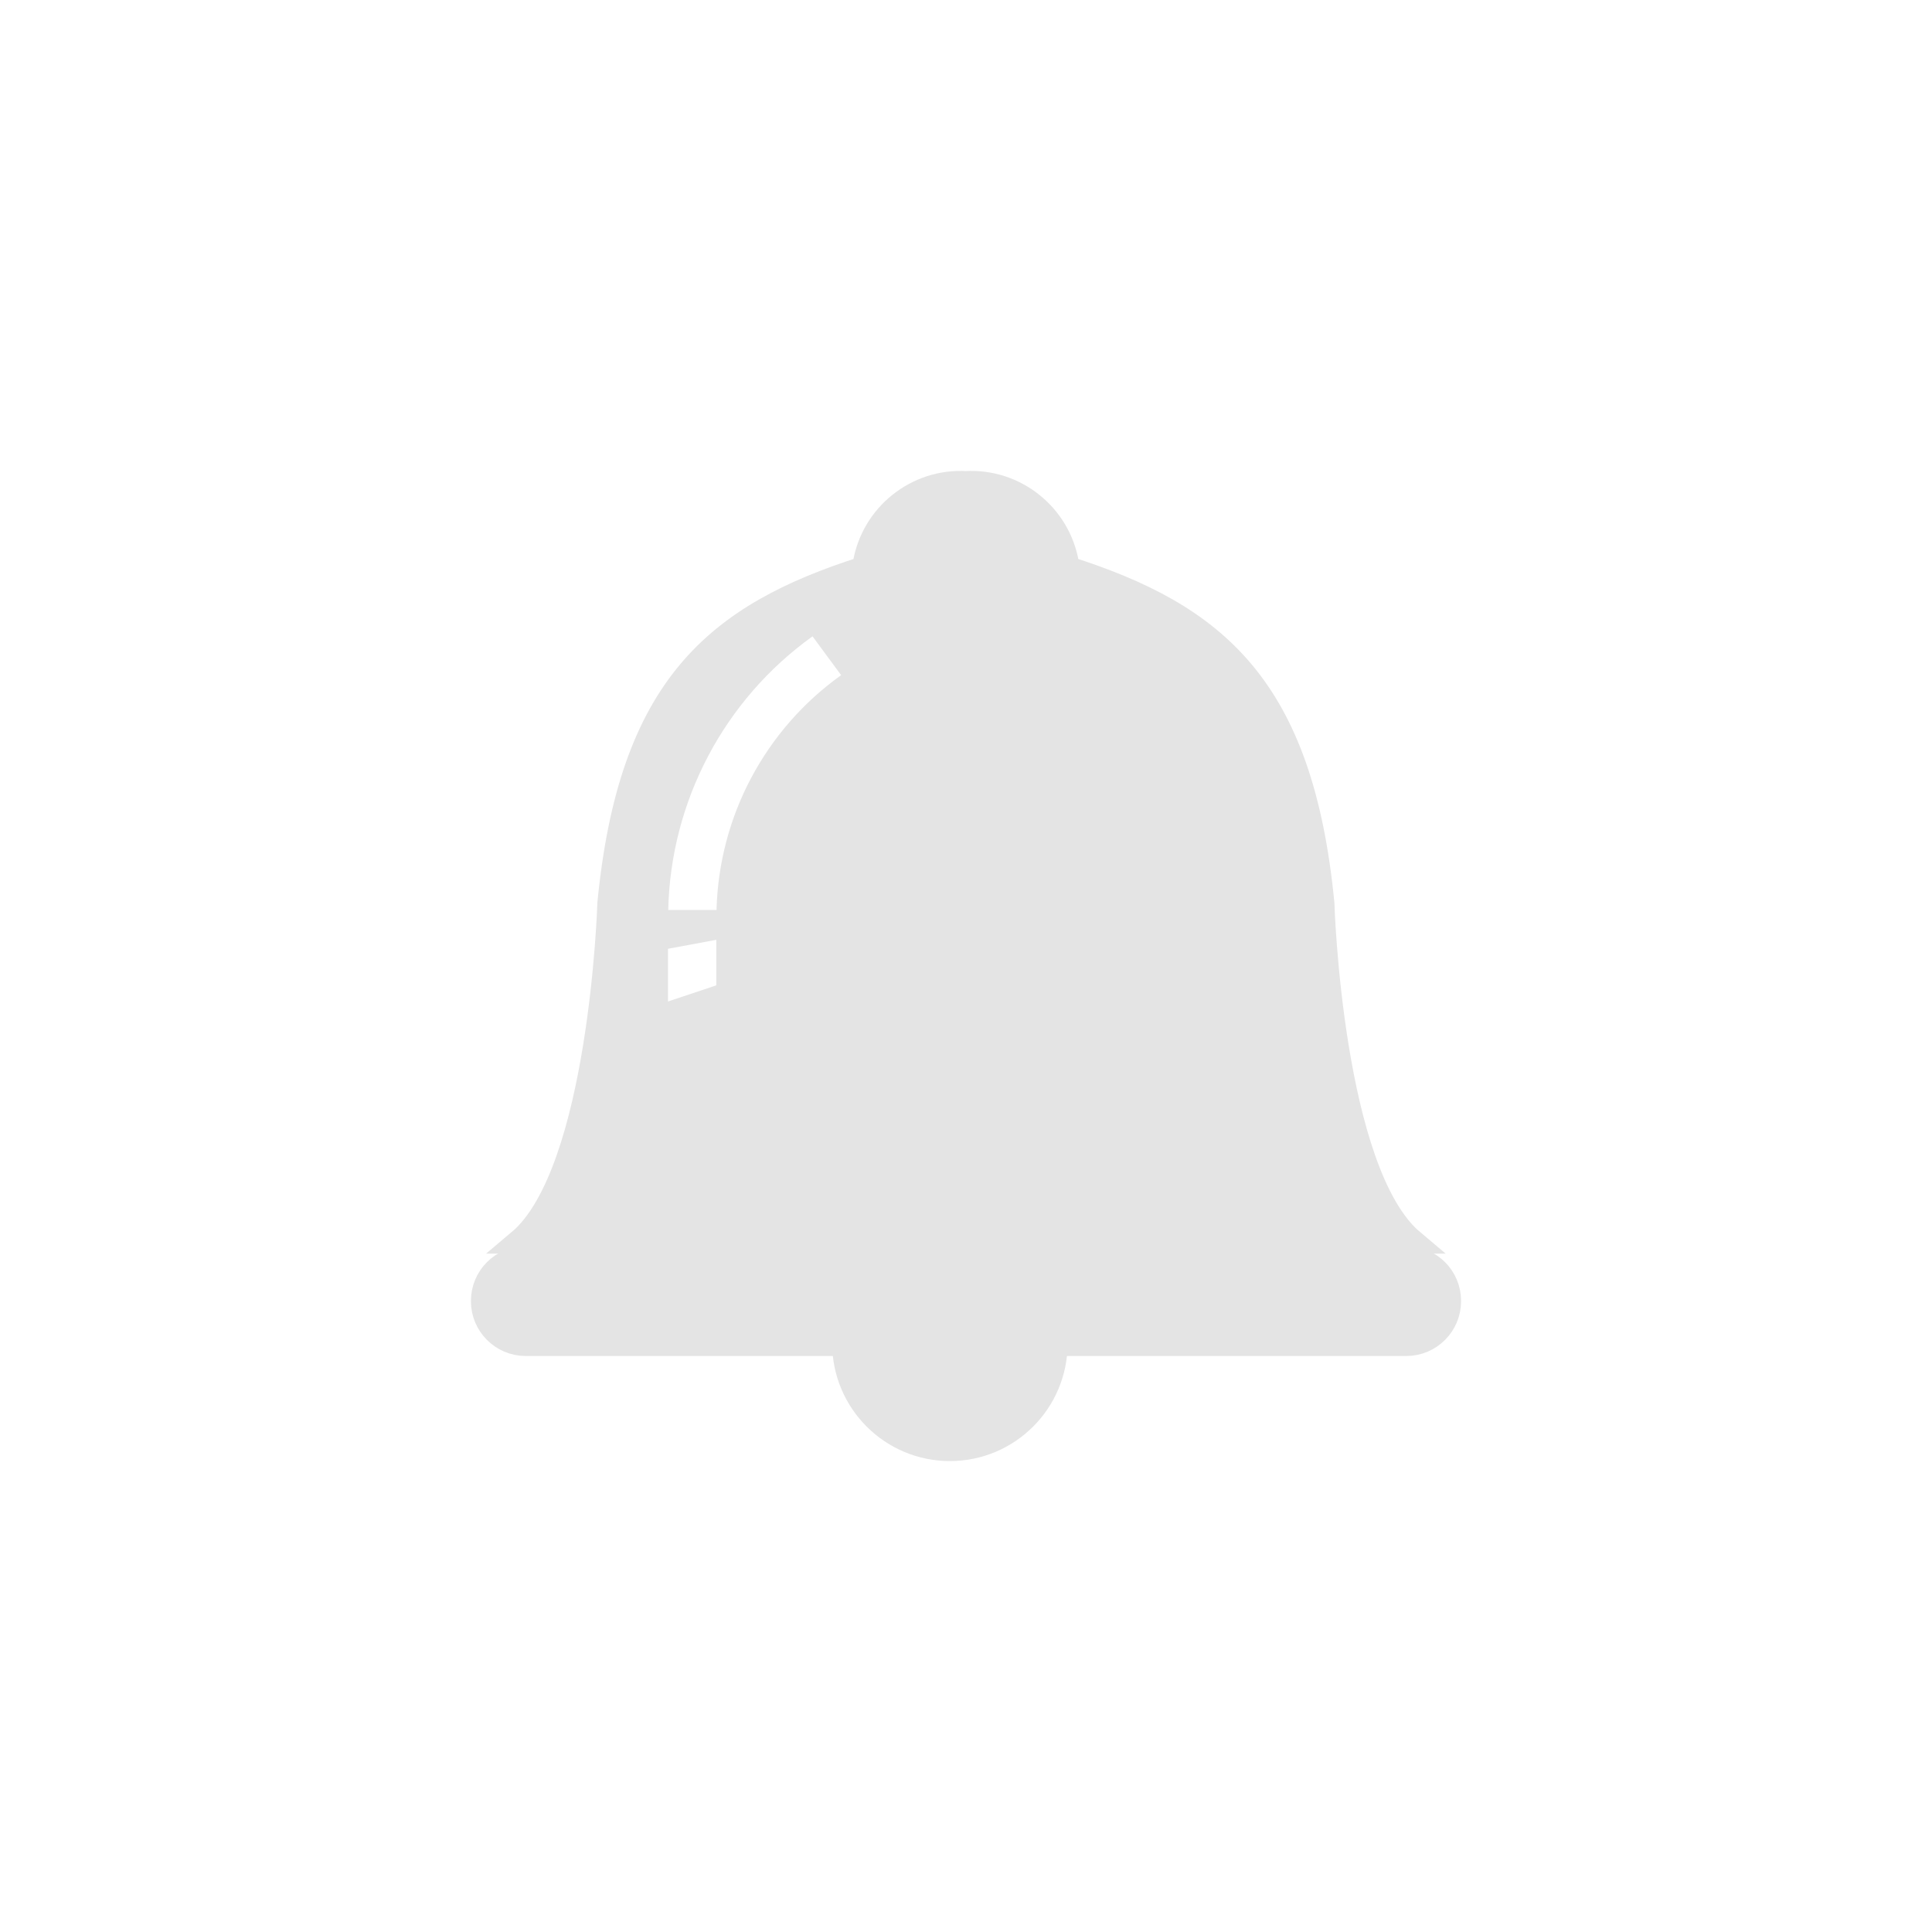
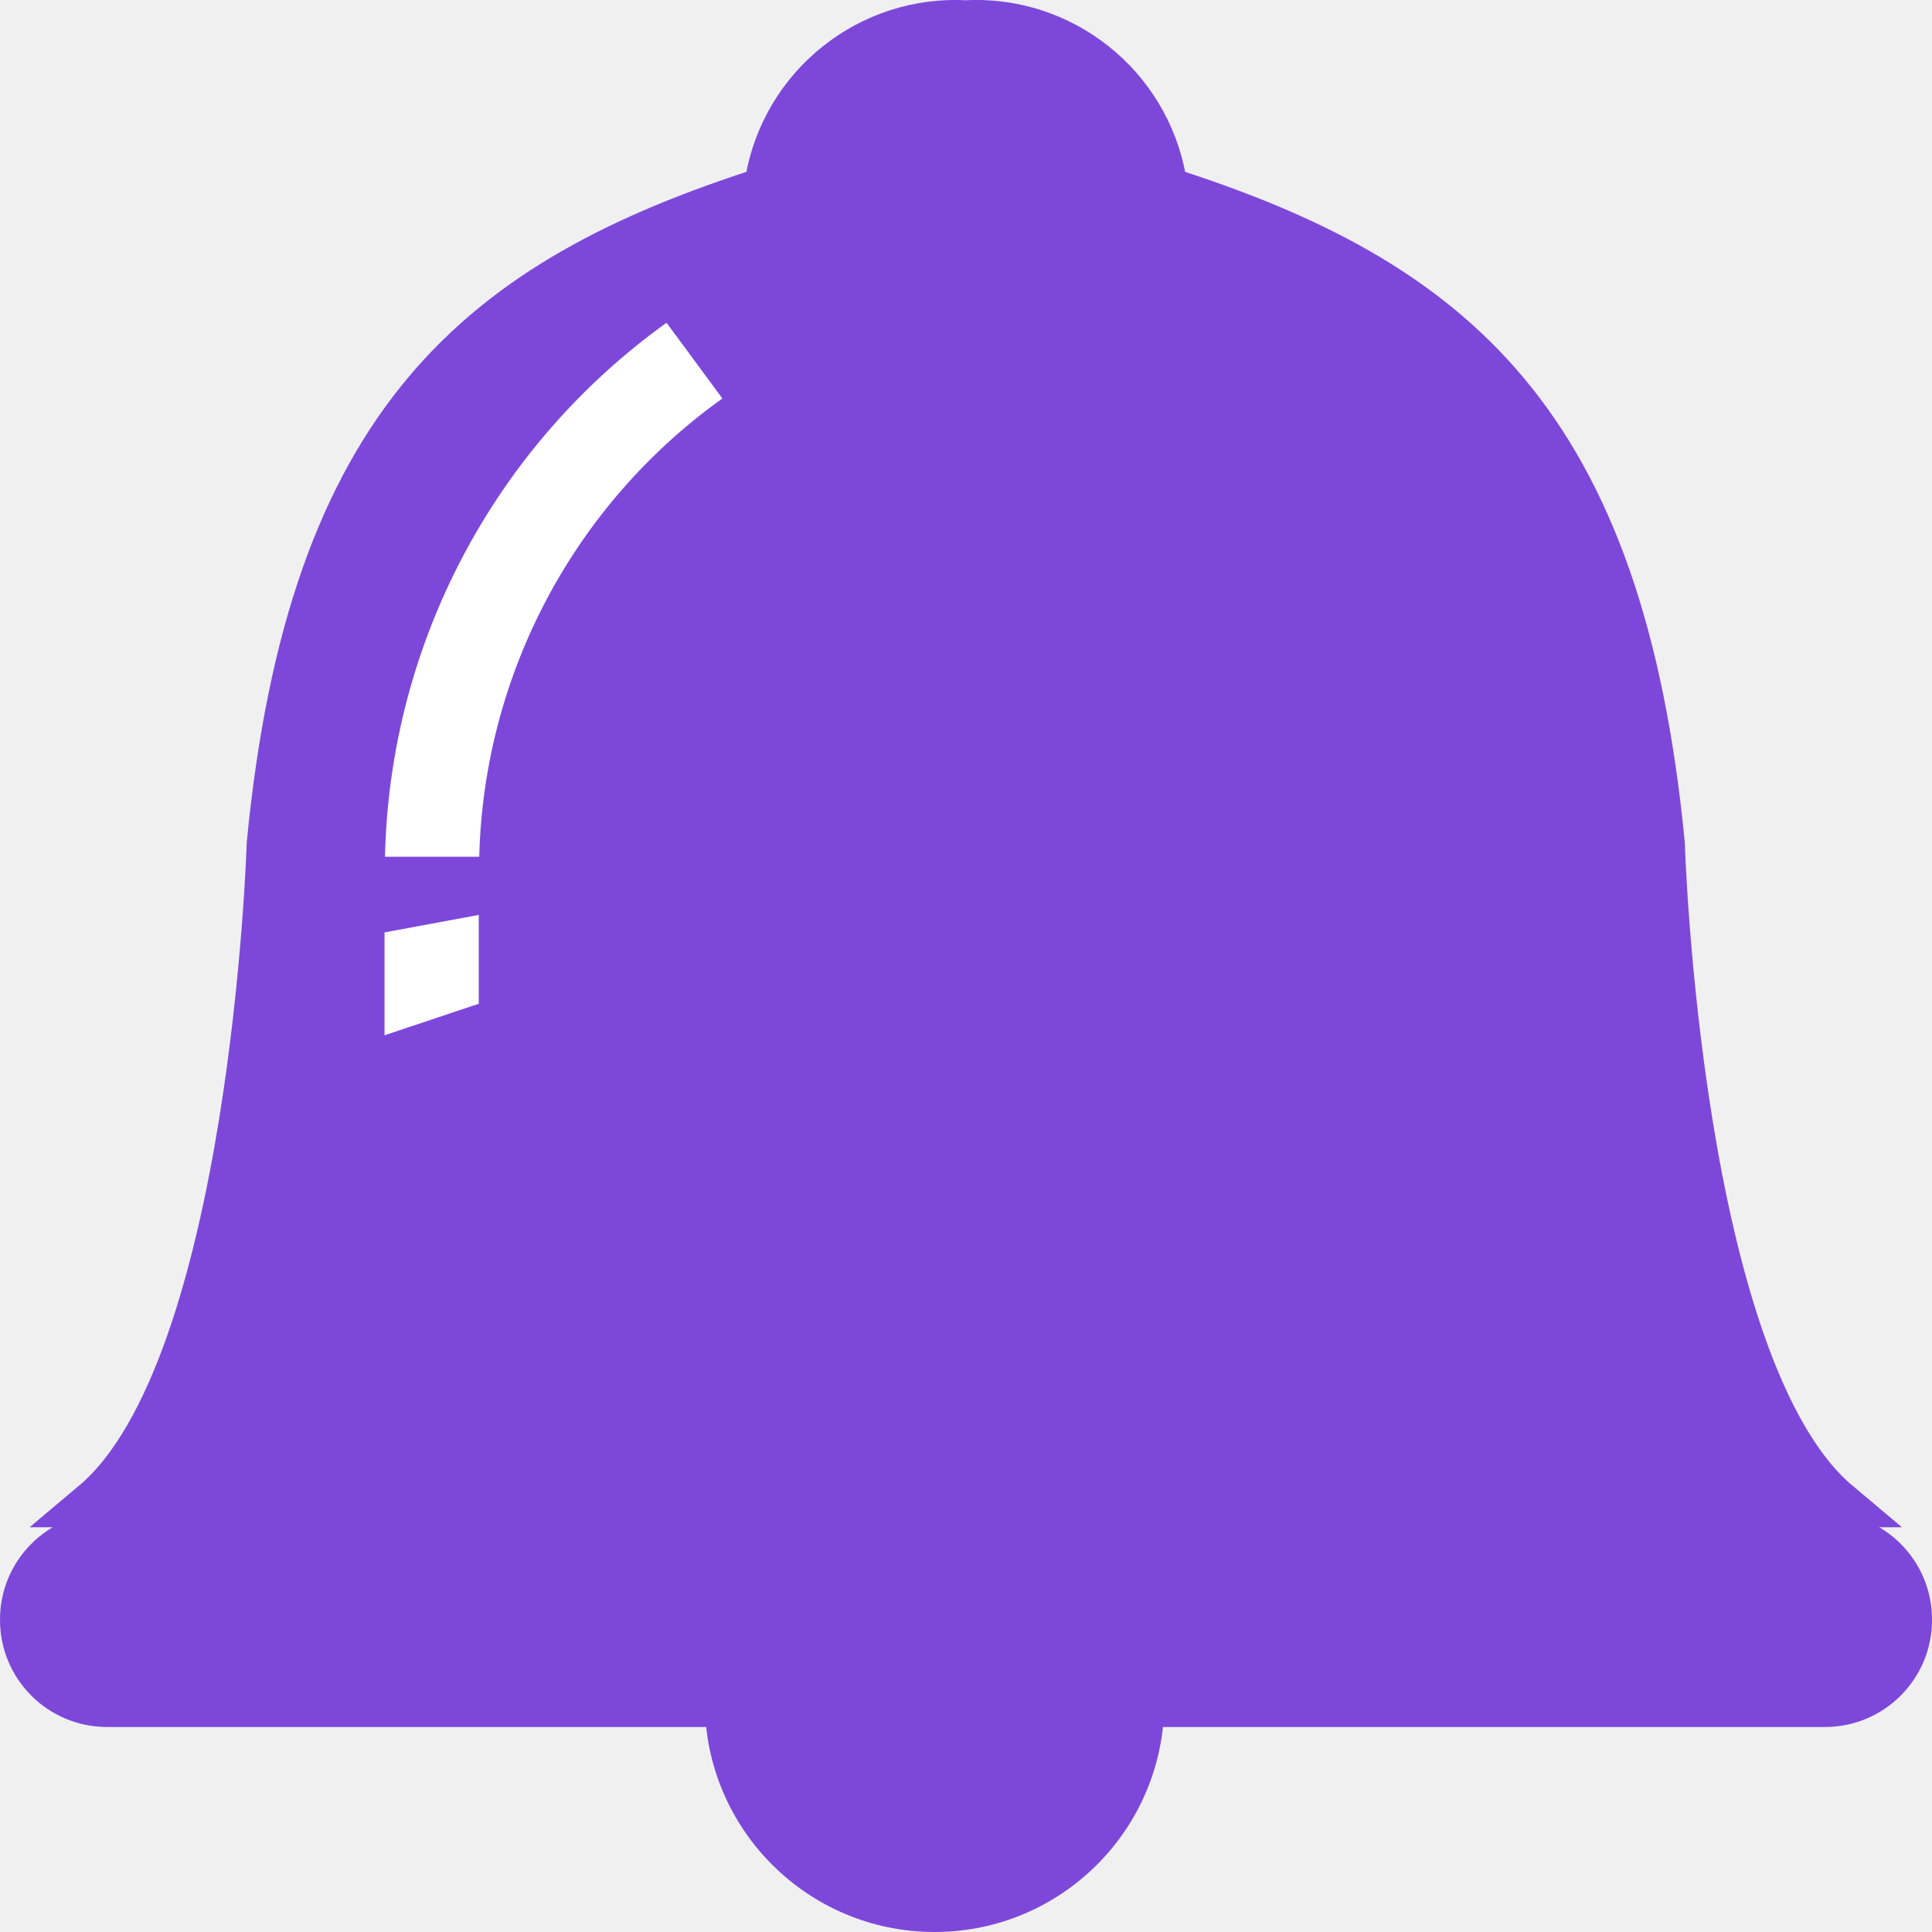
- <svg xmlns="http://www.w3.org/2000/svg" width="80" height="80" viewBox="0 0 80 80">
-   <defs>
-     <style>
-             .cls-1{fill:#fff}.cls-2{fill:#e4e4e4;stroke:#e4e4e4}
-         </style>
-   </defs>
-   <g id="그룹_4585" transform="translate(-1786 79)">
-     <path id="사각형_642" d="M0 0H80V80H0z" class="cls-1" transform="translate(1786 -79)" />
-     <g id="그룹_4584" transform="translate(1043.875 -7917.339)">
-       <g id="그룹_352" transform="translate(763.624 7858.339)">
-         <path id="패스_222" d="M799.581 7875.75c-.871-8.966-4.423-11.932-10.549-13.882a4.027 4.027 0 0 0-4.049-3.53c-.054 0-.108.006-.162.007s-.108-.007-.162-.007a4.027 4.027 0 0 0-4.049 3.53c-6.125 1.95-9.678 4.916-10.549 13.882 0 0-.337 11.142-3.736 14h36.992c-3.4-2.857-3.736-14-3.736-14z" class="cls-2" transform="translate(-766.325 -7858.339)" />
+ <svg xmlns="http://www.w3.org/2000/svg" width="41" height="41" viewBox="0 0 41 41">
+   <g id="그룹_4584" data-name="그룹 4584" transform="translate(-761.625 -7857.839)">
+     <g id="그룹_352" data-name="그룹 352" transform="translate(763.624 7858.339)">
+       <path id="패스_222" data-name="패스 222" d="M799.581,7875.75c-.871-8.966-4.423-11.932-10.549-13.882a4.027,4.027,0,0,0-4.049-3.53c-.054,0-.108.006-.162.007s-.108-.007-.162-.007a4.027,4.027,0,0,0-4.049,3.53c-6.125,1.95-9.678,4.916-10.549,13.882,0,0-.337,11.142-3.736,14h36.992C799.917,7886.893,799.581,7875.75,799.581,7875.75Z" transform="translate(-766.325 -7858.339)" fill="#7d48d9" stroke="#7d48d9" stroke-width="1" />
+     </g>
+     <g id="그룹_359" data-name="그룹 359" transform="translate(762.125 7864.688)">
+       <g id="그룹_353" data-name="그룹 353" transform="translate(0 25.748)">
+         <path id="패스_223" data-name="패스 223" d="M798.118,7949.386a1.77,1.77,0,0,1-1.764,1.776H759.882a1.77,1.77,0,0,1-1.764-1.776h0a1.77,1.77,0,0,1,1.764-1.776h36.472a1.77,1.77,0,0,1,1.764,1.776Z" transform="translate(-758.118 -7947.61)" fill="#7d48d9" stroke="#7d48d9" stroke-width="1" />
      </g>
-       <g id="그룹_359" transform="translate(762.125 7864.688)">
-         <g id="그룹_353" transform="translate(0 25.748)">
-           <path id="패스_223" d="M798.118 7949.386a1.77 1.77 0 0 1-1.764 1.776h-36.472a1.77 1.77 0 0 1-1.764-1.776 1.77 1.77 0 0 1 1.764-1.776h36.472a1.77 1.77 0 0 1 1.764 1.776z" class="cls-2" transform="translate(-758.118 -7947.61)" />
+       <g id="그룹_355" data-name="그룹 355" transform="translate(14.957 29.277)">
+         <g id="그룹_354" data-name="그룹 354" transform="translate(0)">
+           <path id="패스_224" data-name="패스 224" d="M810.87,7962.874a4.376,4.376,0,0,0,4.375-4.374h-8.75A4.377,4.377,0,0,0,810.87,7962.874Z" transform="translate(-806.494 -7958.5)" fill="#7d48d9" stroke="#7d48d9" stroke-width="1" />
        </g>
-         <g id="그룹_355" transform="translate(14.957 29.277)">
-           <g id="그룹_354">
-             <path id="패스_224" d="M810.87 7962.874a4.376 4.376 0 0 0 4.375-4.374h-8.75a4.377 4.377 0 0 0 4.375 4.374z" class="cls-2" transform="translate(-806.494 -7958.5)" />
-           </g>
+       </g>
+       <g id="그룹_358" data-name="그룹 358" transform="translate(7.663 0)">
+         <g id="그룹_356" data-name="그룹 356" transform="translate(0.008)">
+           <path id="패스_225" data-name="패스 225" d="M788.028,7875.741l-1.185-1.607a14.335,14.335,0,0,0-5.975,11.332h2A12.336,12.336,0,0,1,788.028,7875.741Z" transform="translate(-780.869 -7874.134)" fill="#fff" />
        </g>
-         <g id="그룹_358" transform="translate(7.663)">
-           <g id="그룹_356" transform="translate(.008)">
-             <path id="패스_225" d="M788.028 7875.741l-1.185-1.607a14.335 14.335 0 0 0-5.975 11.332h2a12.336 12.336 0 0 1 5.16-9.725z" class="cls-1" transform="translate(-780.869 -7874.134)" />
-           </g>
-           <g id="그룹_357" transform="translate(0 12.567)">
-             <path id="패스_226" d="M782.843 7909.354l-2 .371v2.183l2-.669z" class="cls-1" transform="translate(-780.846 -7909.354)" />
-           </g>
+         <g id="그룹_357" data-name="그룹 357" transform="translate(0 12.567)">
+           <path id="패스_226" data-name="패스 226" d="M782.843,7909.354l-2,.371v2.183l2-.669Z" transform="translate(-780.846 -7909.354)" fill="#fff" />
        </g>
      </g>
    </g>
  </g>
</svg>
